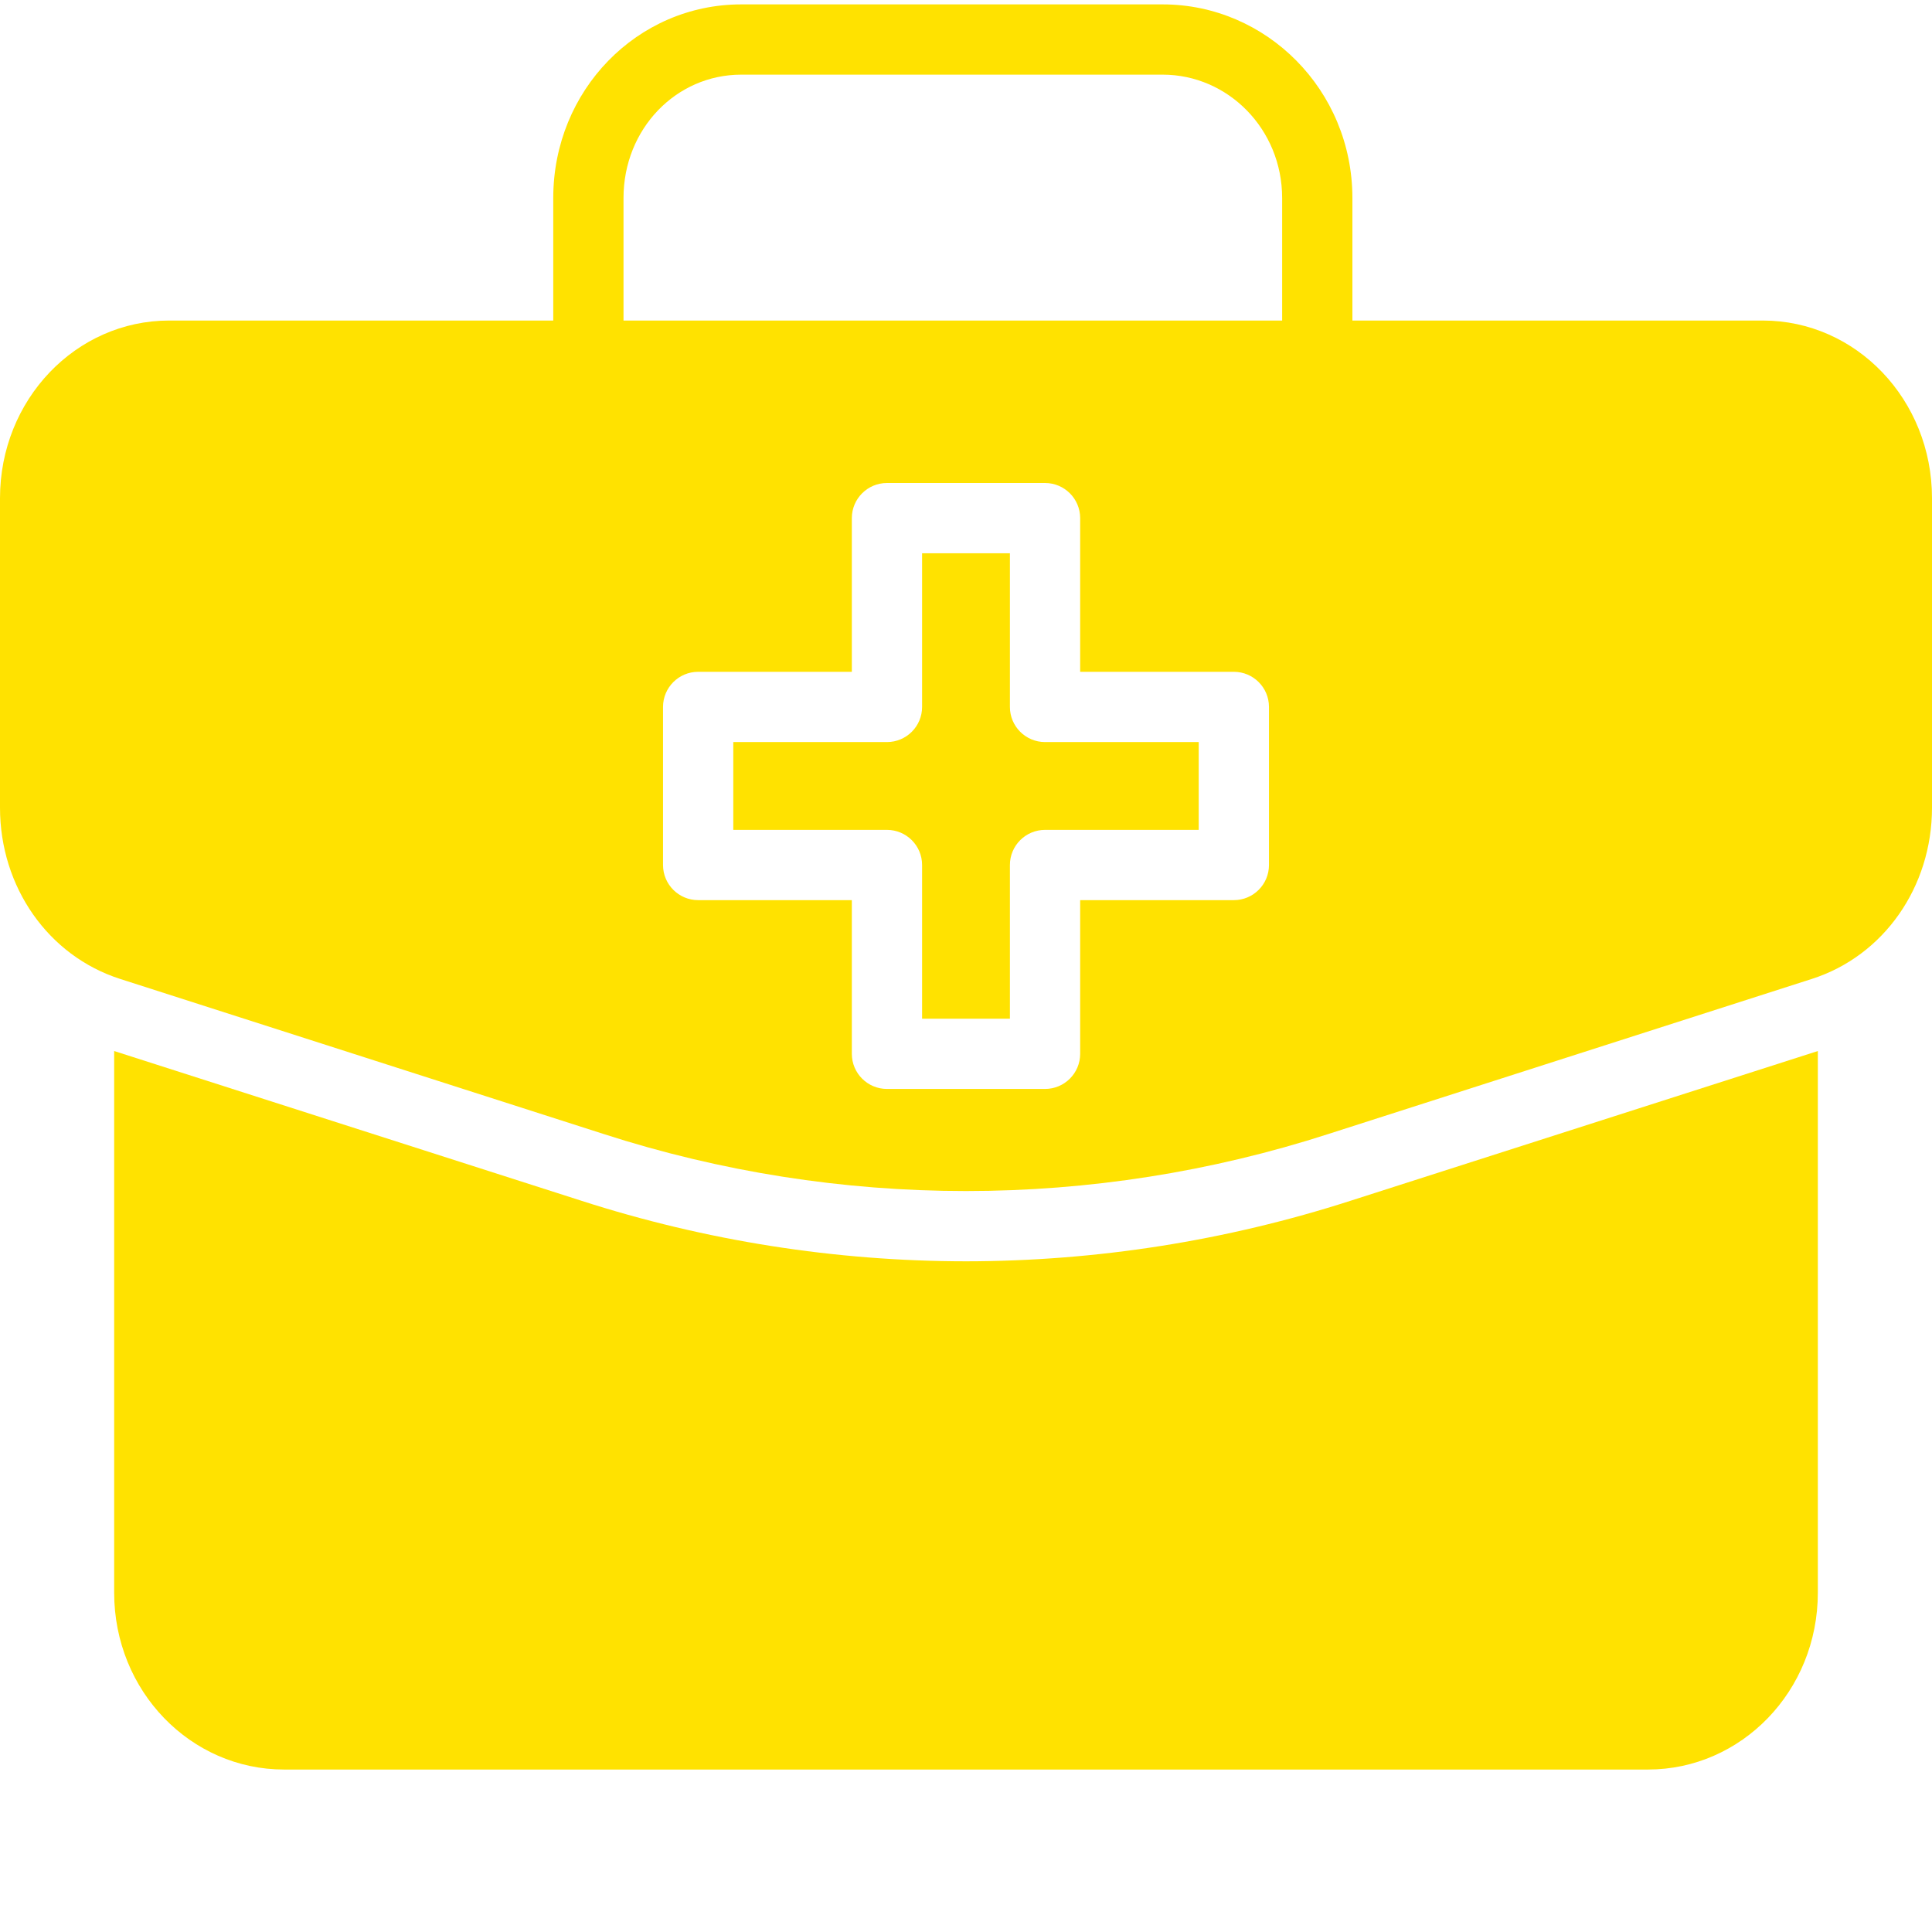
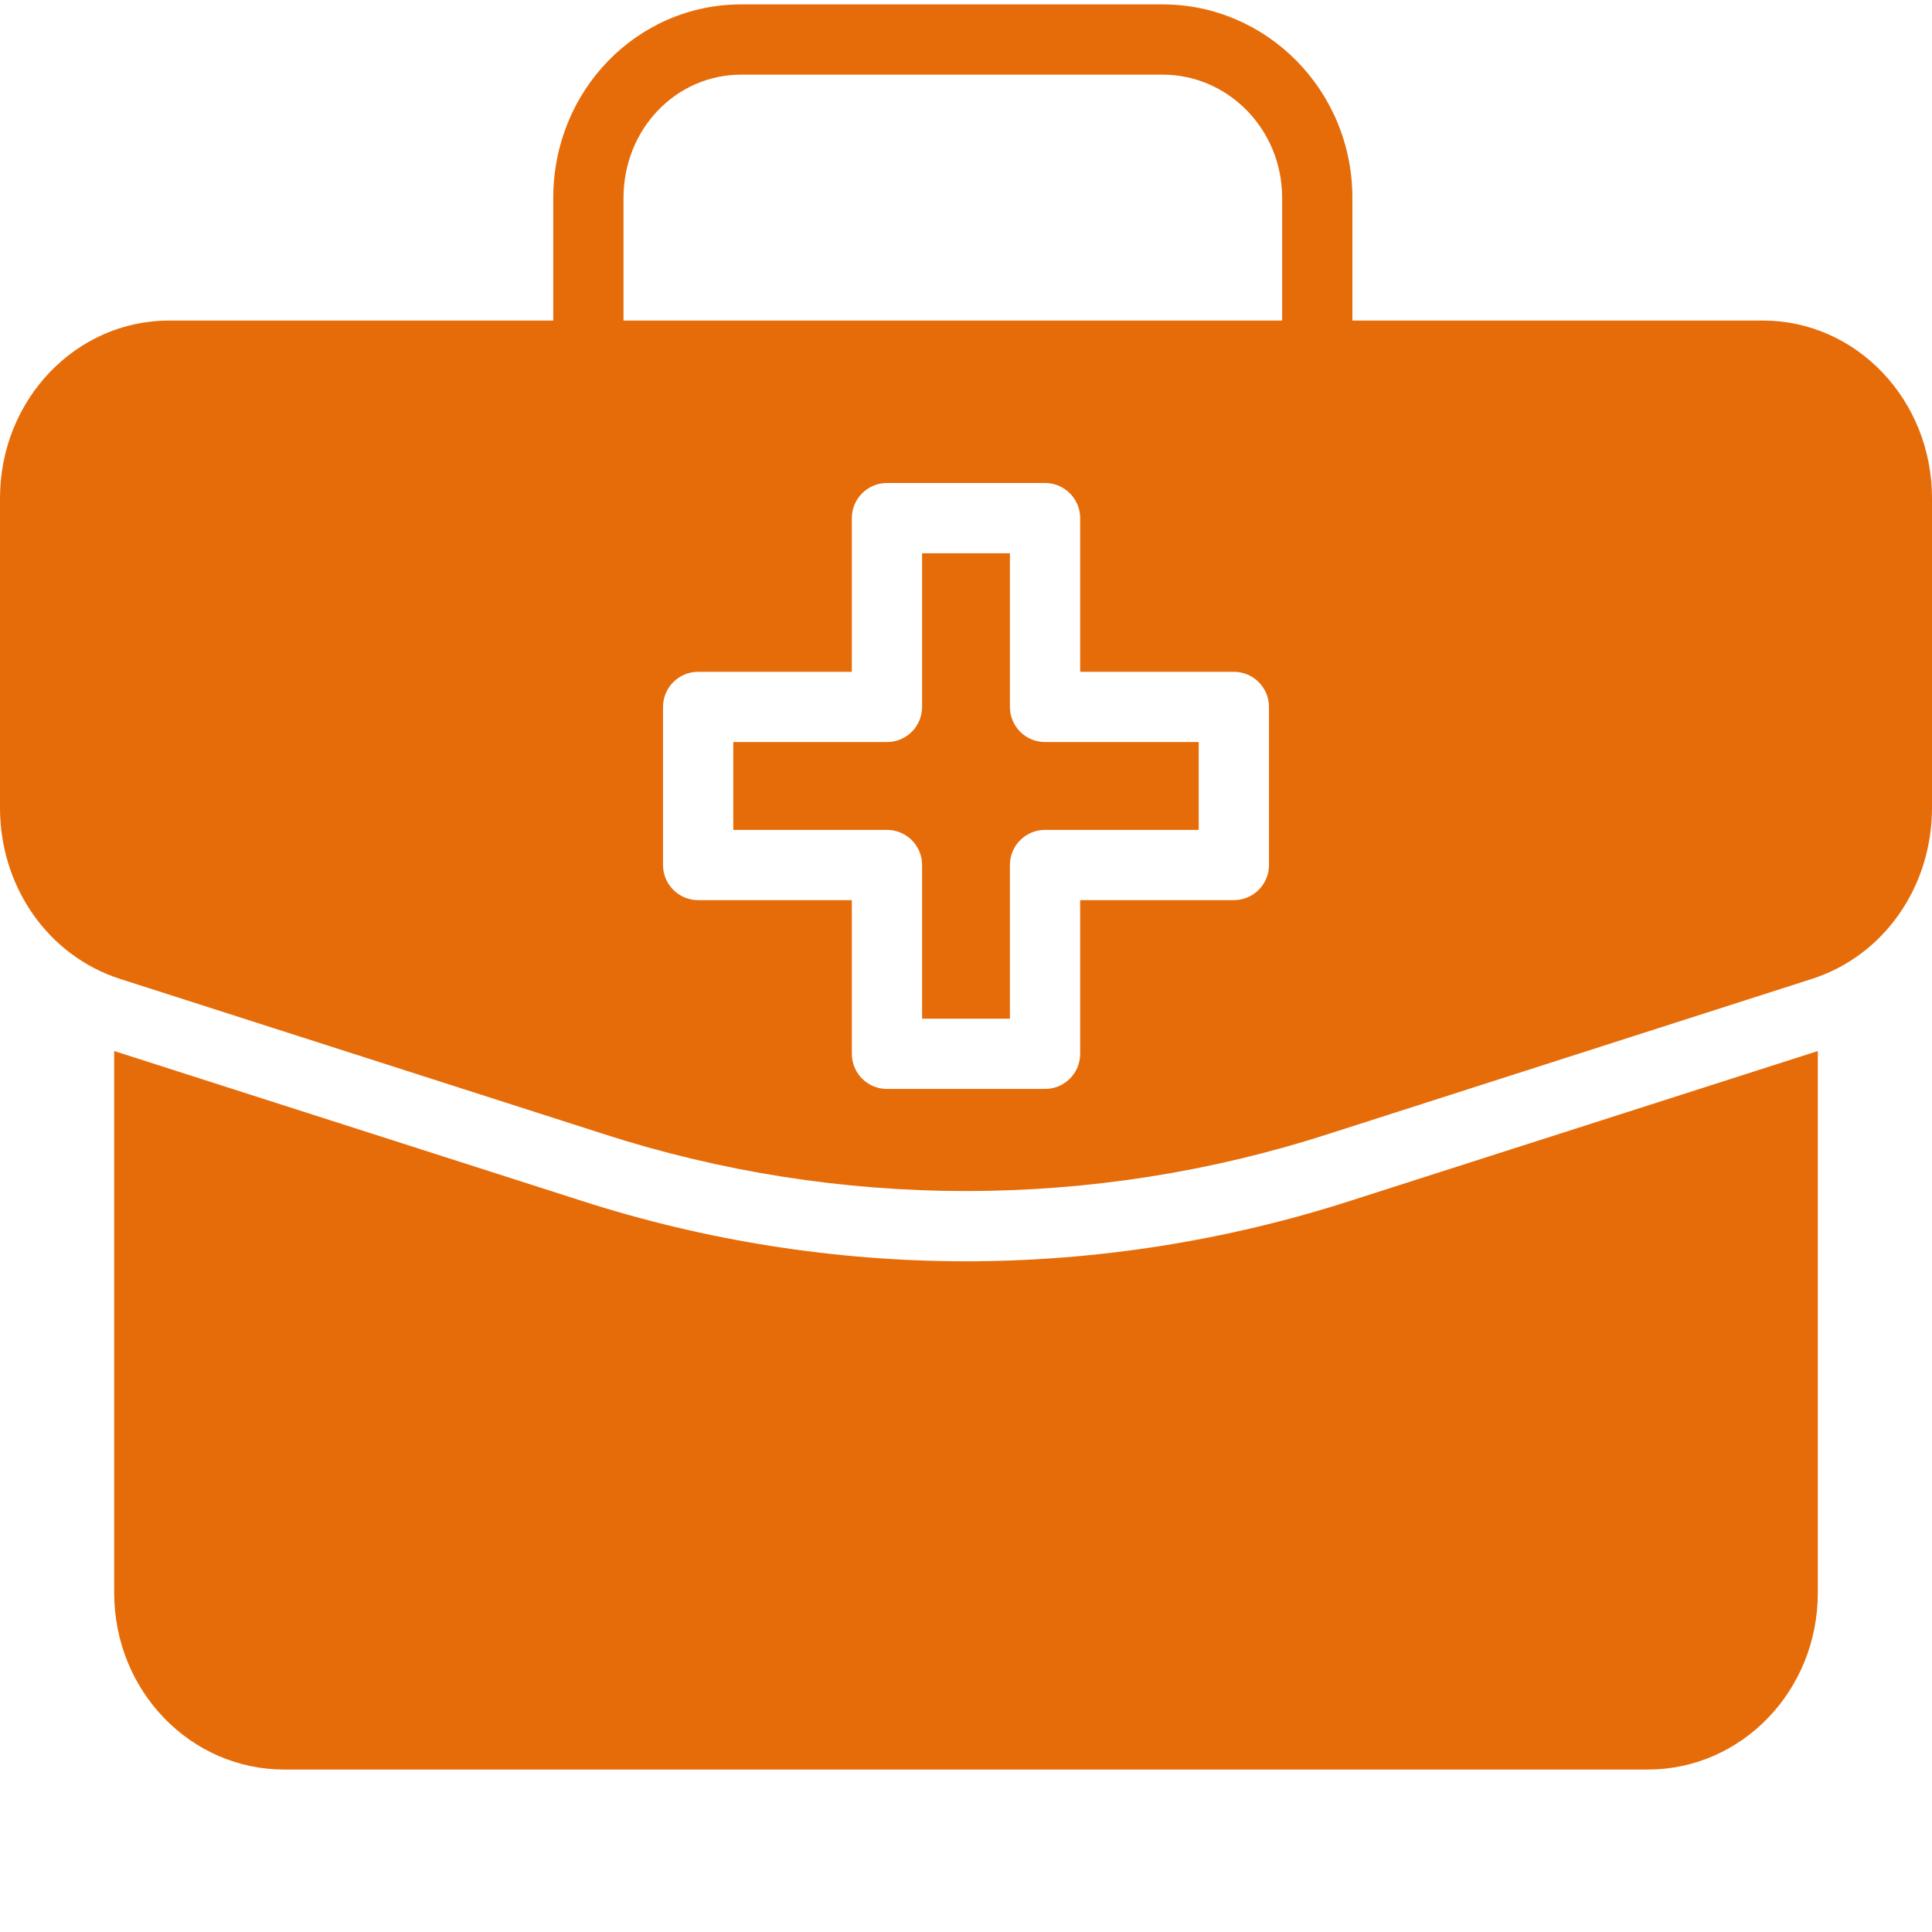
<svg xmlns="http://www.w3.org/2000/svg" version="1.1" width="512" height="512" x="0" y="0" viewBox="0 0 440 439" style="enable-background:new 0 0 512 512" xml:space="preserve" class="">
  <g>
-     <path d="m219.961 286.754c-29.75-.02-59.309-4.68-87.621-13.812l-106.34-34.078v123.348c0 22.469 17.453 40.289 38.699 40.289h310.602c21.246 0 38.699-17.82 38.699-40.289v-123.348l-106.363 34.082c-28.332 9.129-57.914 13.789-87.676 13.809zm0 0" fill="#ffe200" data-original="#000000" class="" />
-     <path d="m230 160.5v-35h-20v35c0 4.418-3.582 8-8 8h-35v20h35c4.418 0 8 3.582 8 8v35h20v-35c0-4.418 3.582-8 8-8h35v-20h-35c-4.418 0-8-3.582-8-8zm0 0" fill="#ffe200" data-original="#000000" class="" />
-     <path d="m401.469 72.5h-93.469v-27.898c0-24.57-19.559-44.102-43.211-44.102h-95.973c-23.652 0-42.816 19.531-42.816 44.102v27.898h-87.469c-21.246 0-38.531 18-38.531 40.469v70.473c0 18.078 10.992 33.75 27.352 39l109.965 35.27c53.75 17.387 111.613 17.387 165.363 0l109.969-35.273c16.359-5.246 27.352-20.918 27.352-39v-70.469c0-22.469-17.285-40.469-38.531-40.469zm-112.469 124c0 4.418-3.582 8-8 8h-35v35c0 4.418-3.582 8-8 8h-36c-4.418 0-8-3.582-8-8v-35h-35c-4.418 0-8-3.582-8-8v-36c0-4.418 3.582-8 8-8h35v-35c0-4.418 3.582-8 8-8h36c4.418 0 8 3.582 8 8v35h35c4.418 0 8 3.582 8 8zm3-124h-150v-27.898c0-15.75 11.984-28.102 26.816-28.102h95.973c14.832 0 27.211 12.352 27.211 28.102zm0 0" fill="#ffe200" data-original="#000000" class="" />
+     <path d="m219.961 286.754c-29.75-.02-59.309-4.68-87.621-13.812l-106.34-34.078v123.348c0 22.469 17.453 40.289 38.699 40.289h310.602c21.246 0 38.699-17.82 38.699-40.289v-123.348l-106.363 34.082c-28.332 9.129-57.914 13.789-87.676 13.809zm0 0" fill="#E66C09" data-original="#000000" class="" />
+     <path d="m230 160.5v-35h-20v35c0 4.418-3.582 8-8 8h-35v20h35c4.418 0 8 3.582 8 8v35h20v-35c0-4.418 3.582-8 8-8h35v-20h-35c-4.418 0-8-3.582-8-8zm0 0" fill="#E66C09" data-original="#000000" class="" />
+     <path d="m401.469 72.5h-93.469v-27.898c0-24.57-19.559-44.102-43.211-44.102h-95.973c-23.652 0-42.816 19.531-42.816 44.102v27.898h-87.469c-21.246 0-38.531 18-38.531 40.469v70.473c0 18.078 10.992 33.75 27.352 39l109.965 35.27c53.75 17.387 111.613 17.387 165.363 0l109.969-35.273c16.359-5.246 27.352-20.918 27.352-39v-70.469c0-22.469-17.285-40.469-38.531-40.469zm-112.469 124c0 4.418-3.582 8-8 8h-35v35c0 4.418-3.582 8-8 8h-36c-4.418 0-8-3.582-8-8v-35h-35c-4.418 0-8-3.582-8-8v-36c0-4.418 3.582-8 8-8h35v-35c0-4.418 3.582-8 8-8h36c4.418 0 8 3.582 8 8v35h35c4.418 0 8 3.582 8 8zm3-124h-150v-27.898c0-15.75 11.984-28.102 26.816-28.102h95.973c14.832 0 27.211 12.352 27.211 28.102zm0 0" fill="#E66C09" data-original="#000000" class="" />
  </g>
</svg>
